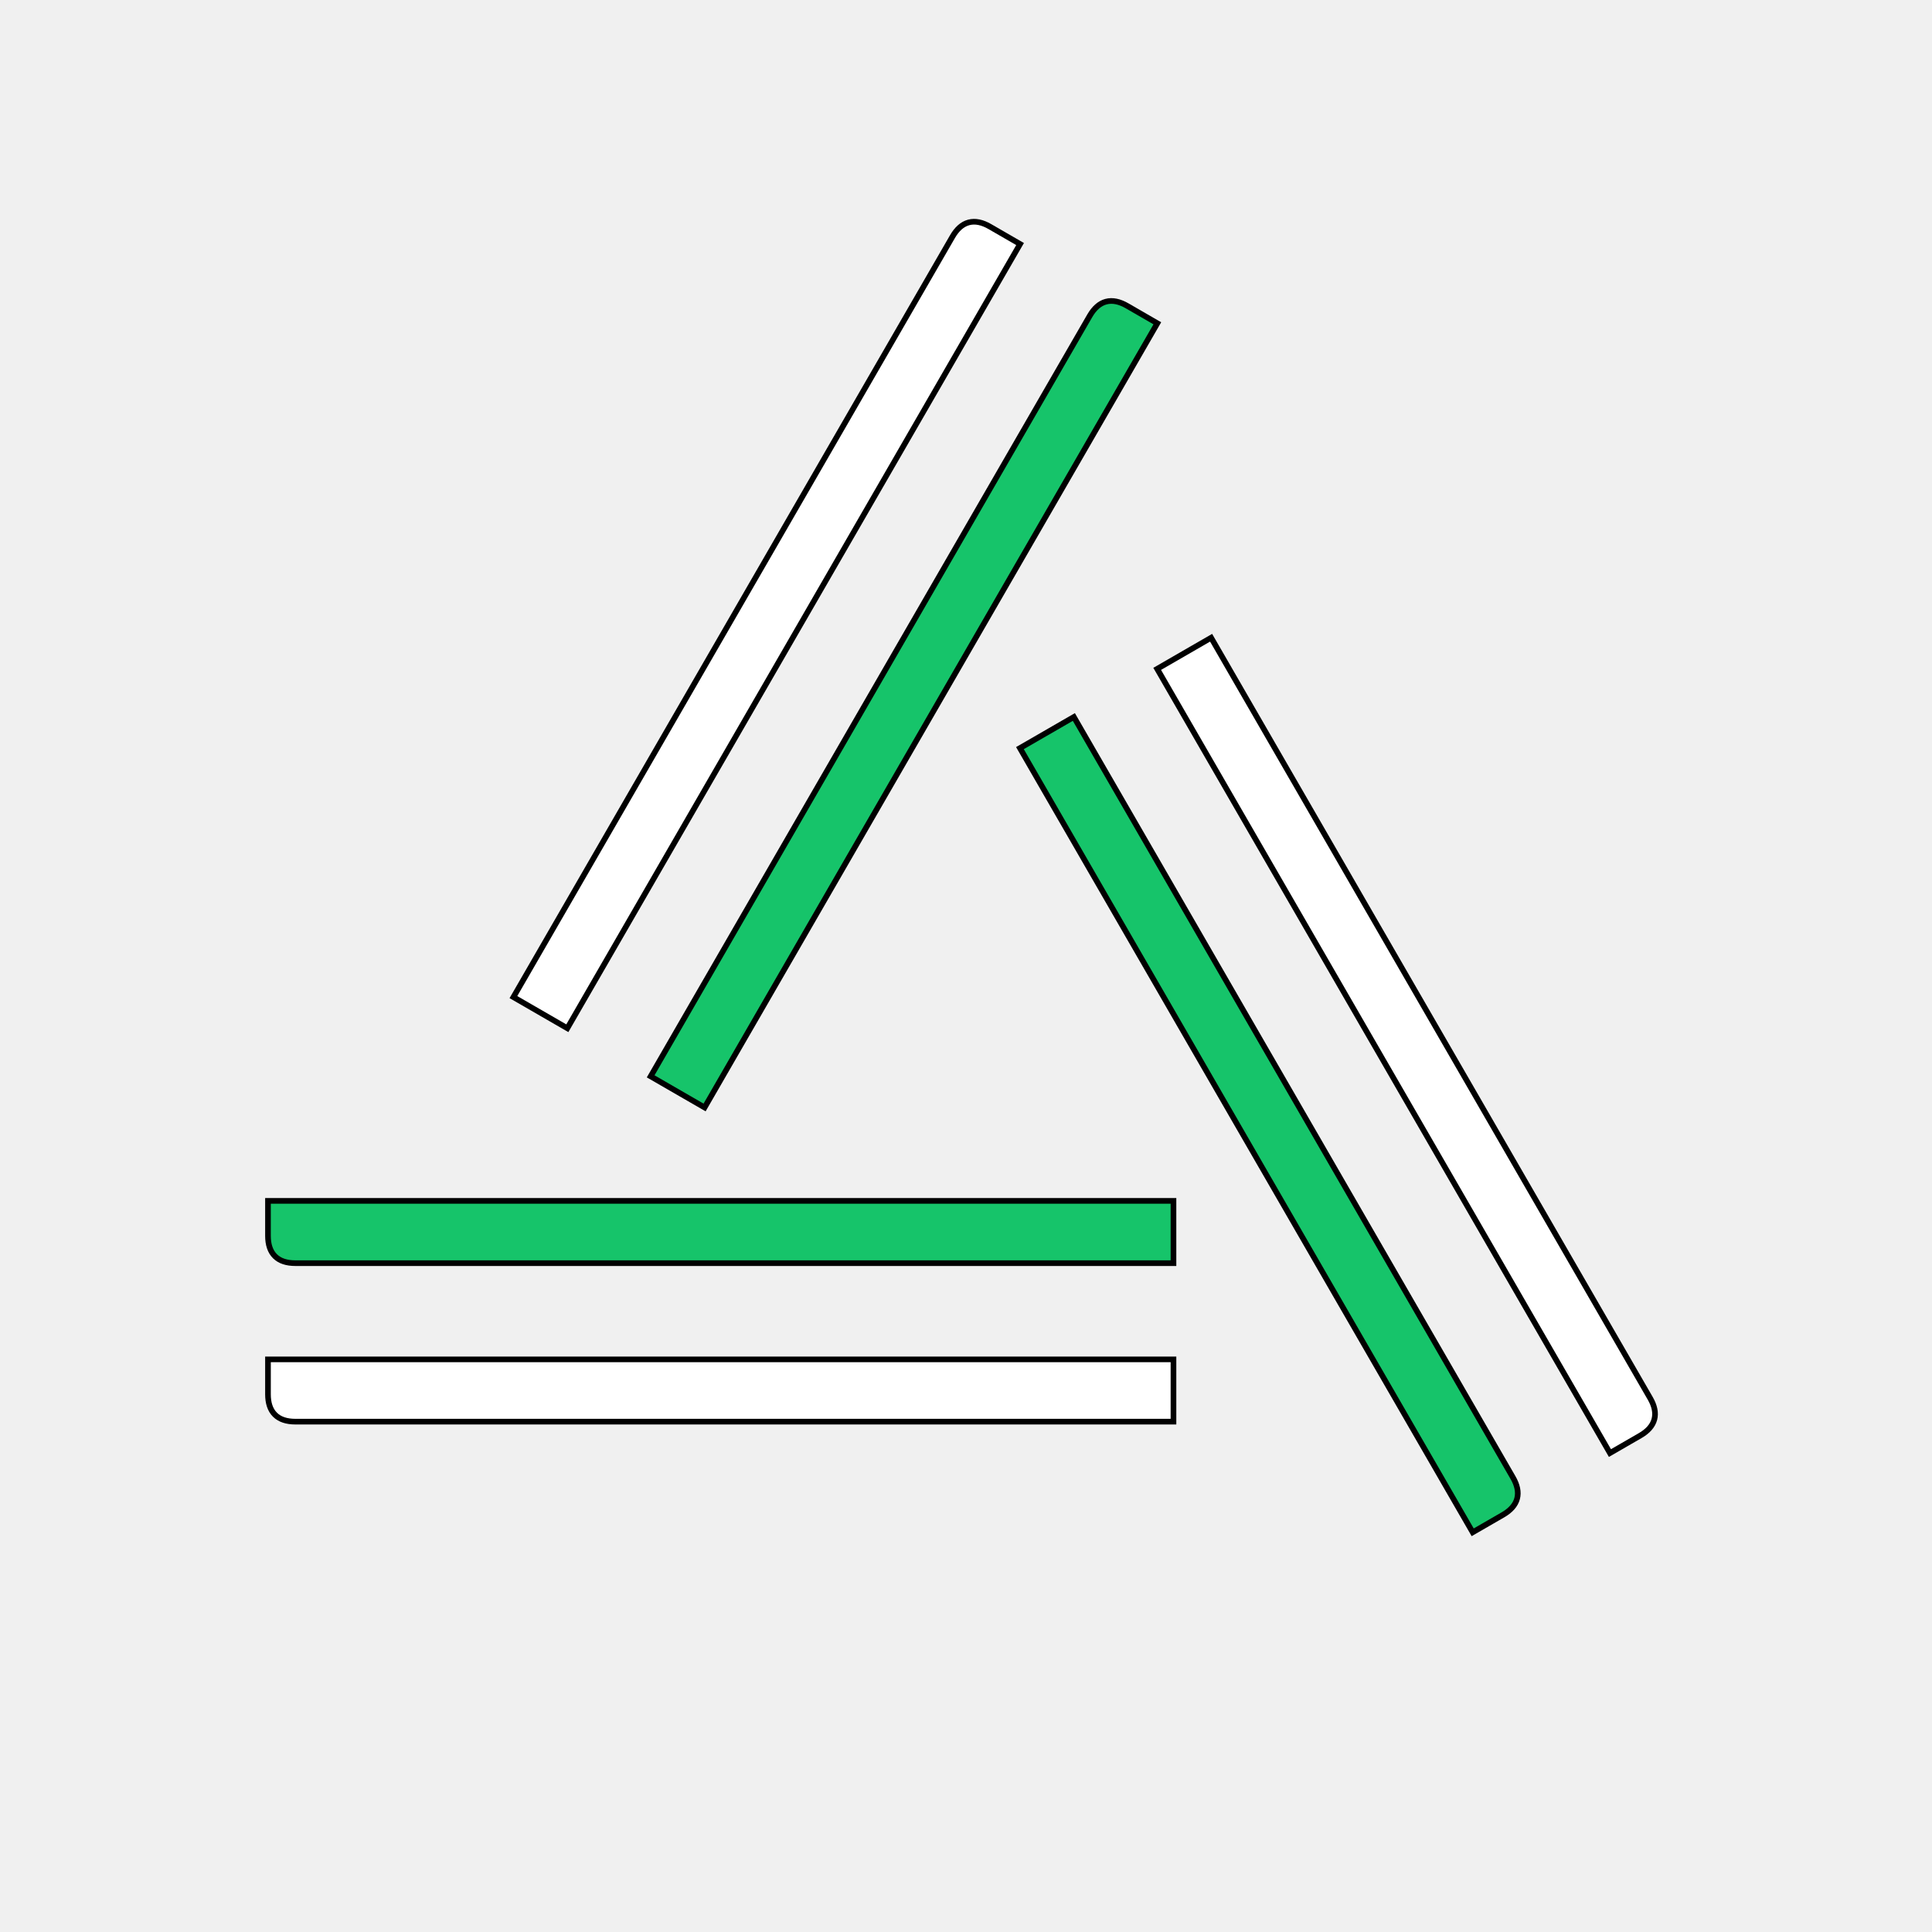
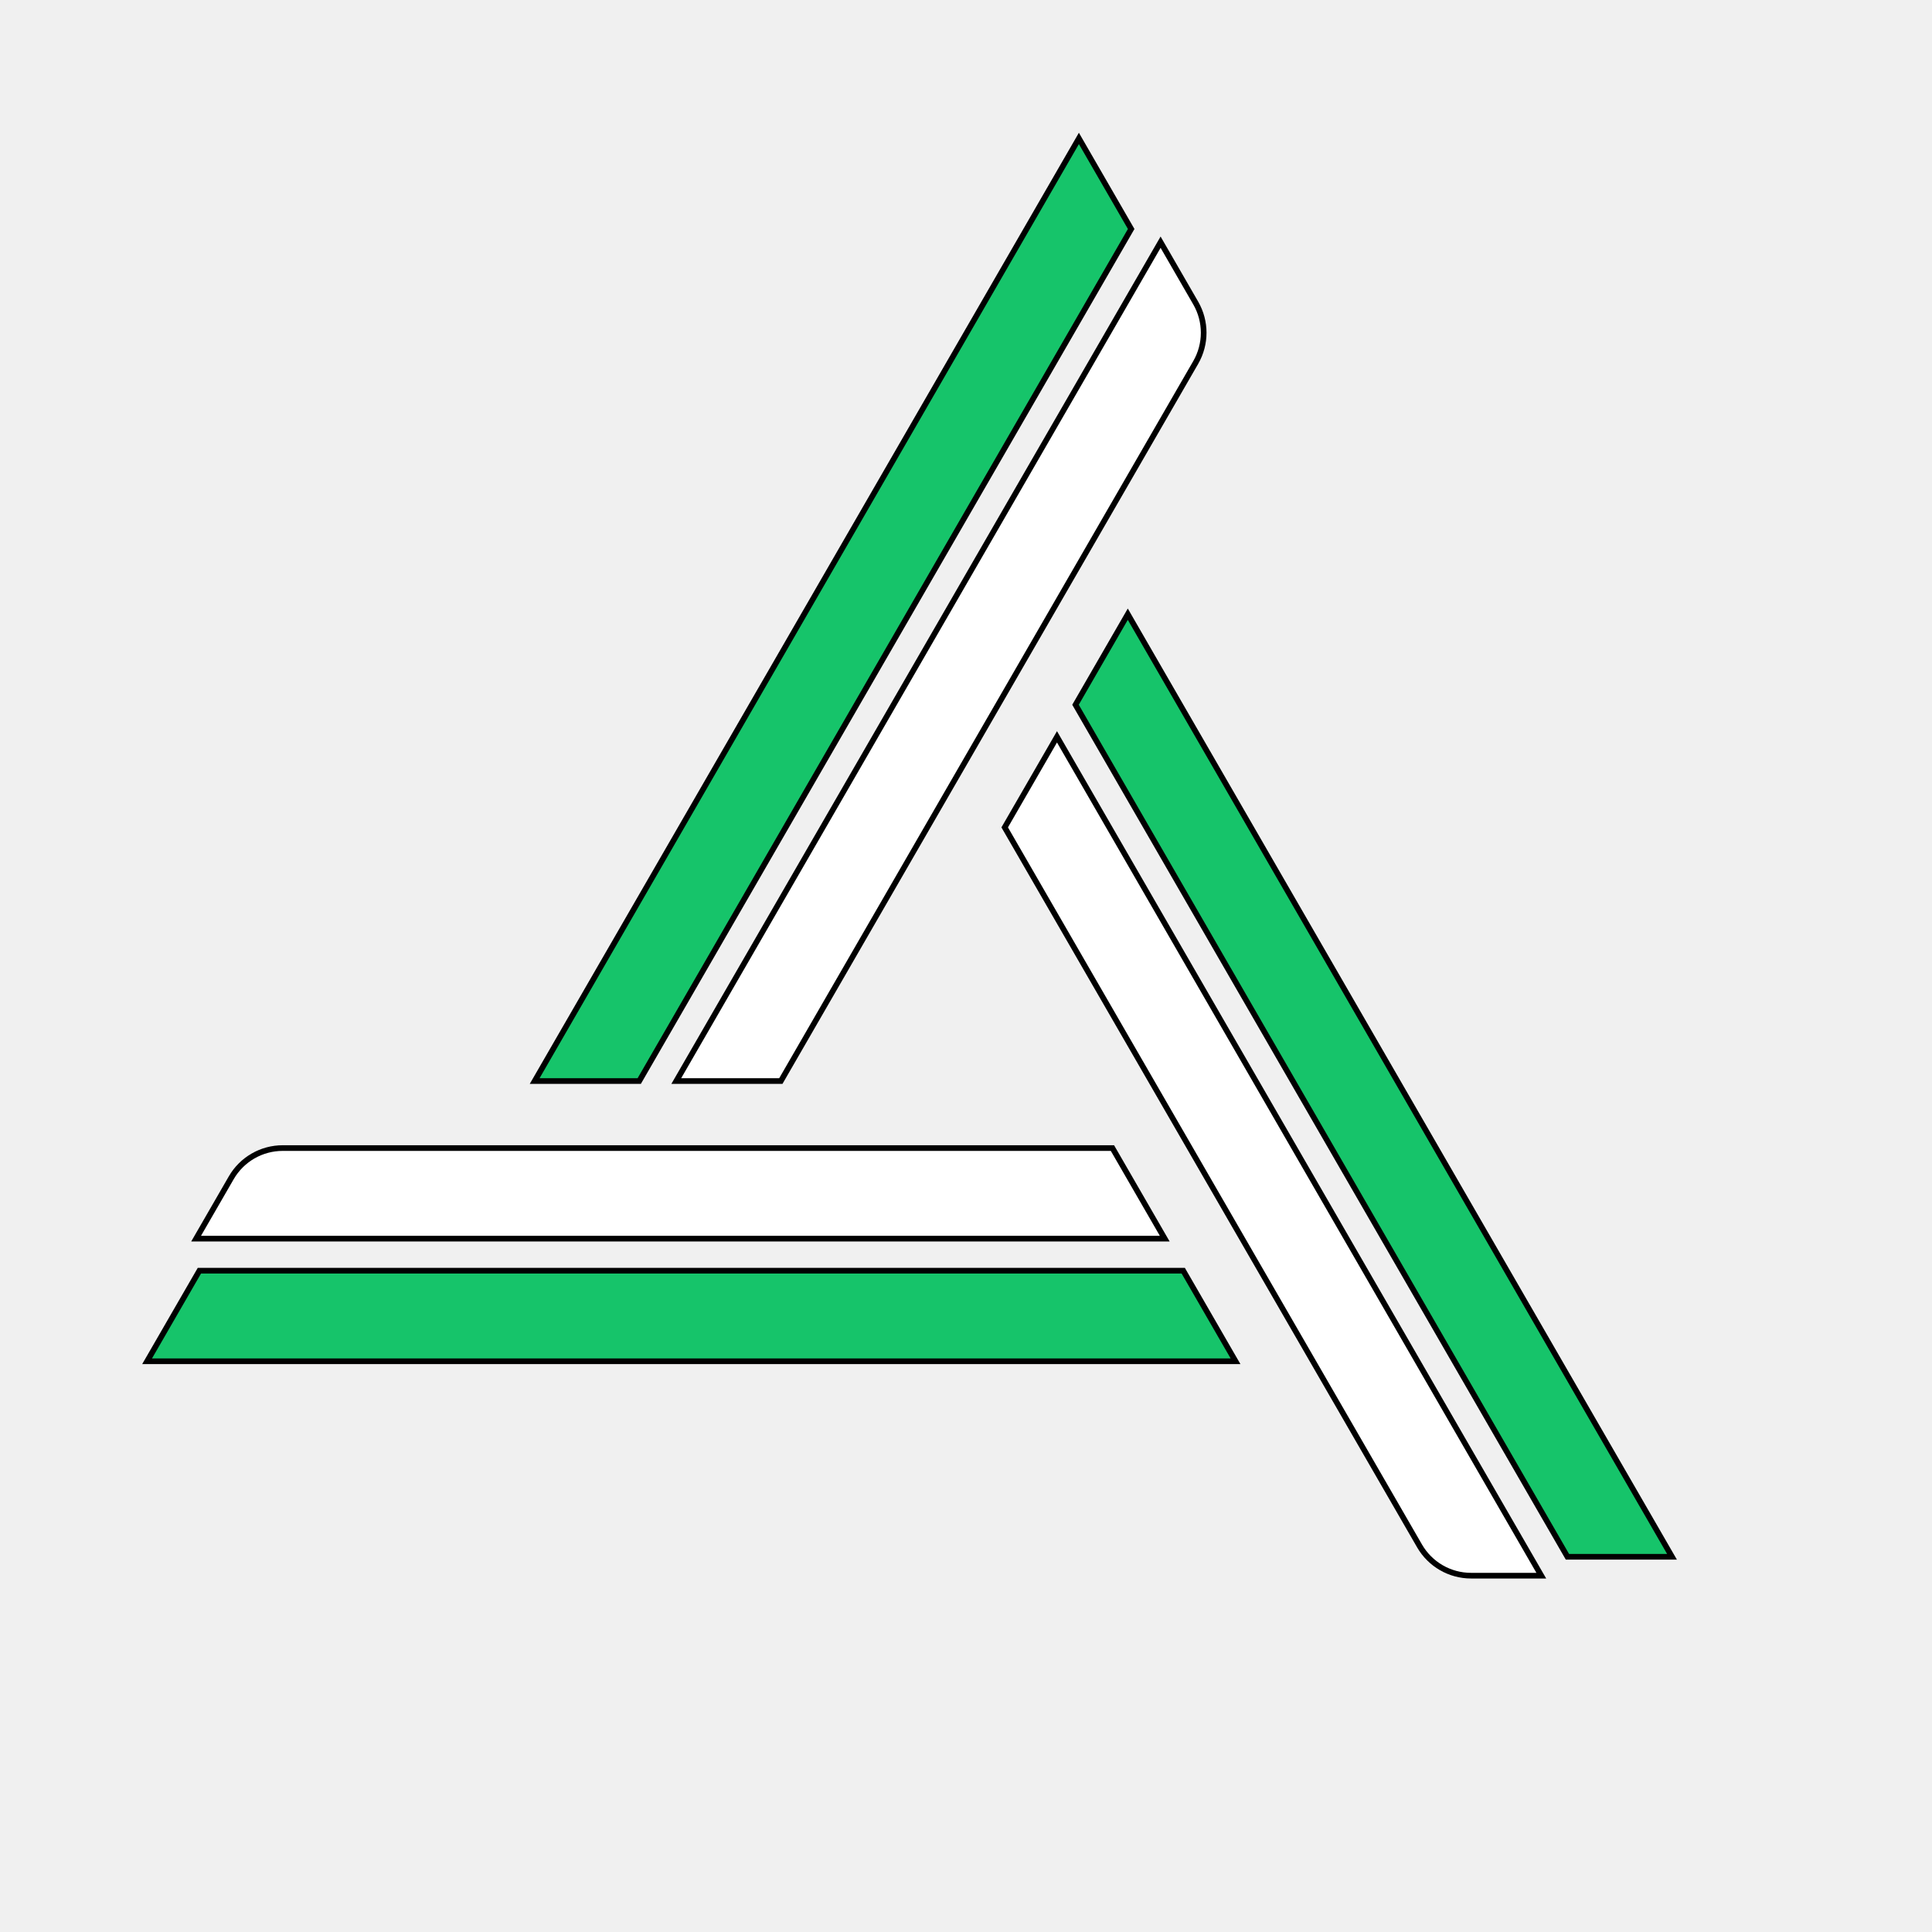
<svg xmlns="http://www.w3.org/2000/svg" width="1024" height="1024" viewBox="0 0 1024 1024">
  <g stroke="#000" stroke-width="6" stroke-linejoin="miter" paint-order="stroke fill">
-     <path d="M615.383 355.064 L853.851 768.103 L868.573 759.603 Q879.831 753.103 873.331 741.844 L641.363 340.064 Z" fill="#fff" />
-     <path d="M542.637 397.064 L781.104 810.103 L795.827 801.603 Q807.085 795.103 800.585 783.844 L568.617 382.064 Z" fill="#16c46a" />
-     <path d="M620.468 722.000 L143.532 722.000 L143.532 739.000 Q143.532 752.000 156.532 752.000 L620.468 752.000 Z" fill="#fff" />
-     <path d="M620.468 638.000 L143.532 638.000 L143.532 655.000 Q143.532 668.000 156.532 668.000 L620.468 668.000 Z" fill="#16c46a" />
-     <path d="M300.149 542.936 L538.617 129.897 L523.895 121.397 Q512.637 114.897 506.137 126.156 L274.169 527.936 Z" fill="#fff" />
-     <path d="M372.896 584.936 L611.363 171.897 L596.641 163.397 Q585.383 156.897 578.883 168.156 L346.915 569.936 Z" fill="#16c46a" />
+     <path d="M571.774 373.531 L831.643 823.637 L883.604 823.637 L597.754 328.531 Z" fill="#16c46a" />
+     <path d="M534.246 438.531 L753.700 818.637 A30 30 0 0 0 779.681 833.637 L814.322 833.637 L560.226 393.531 Z" fill="#fff" />
+     <path d="M626.280 675.000 L106.542 675.000 L80.561 720.000 L652.261 720.000 Z" fill="#16c46a" />
+     <path d="M588.752 610.000 L149.843 610.000 A30 30 0 0 0 123.862 625.000 L106.542 655.000 L614.733 655.000 Z" fill="#fff" />
+     <path d="M337.947 571.469 L597.816 121.363 L571.835 76.363 L285.985 571.469 Z" fill="#16c46a" />
+     <path d="M413.002 571.469 L632.457 191.363 A30 30 0 0 0 632.457 161.363 L615.136 131.363 L361.041 571.469 Z" fill="#fff" />
  </g>
</svg>
